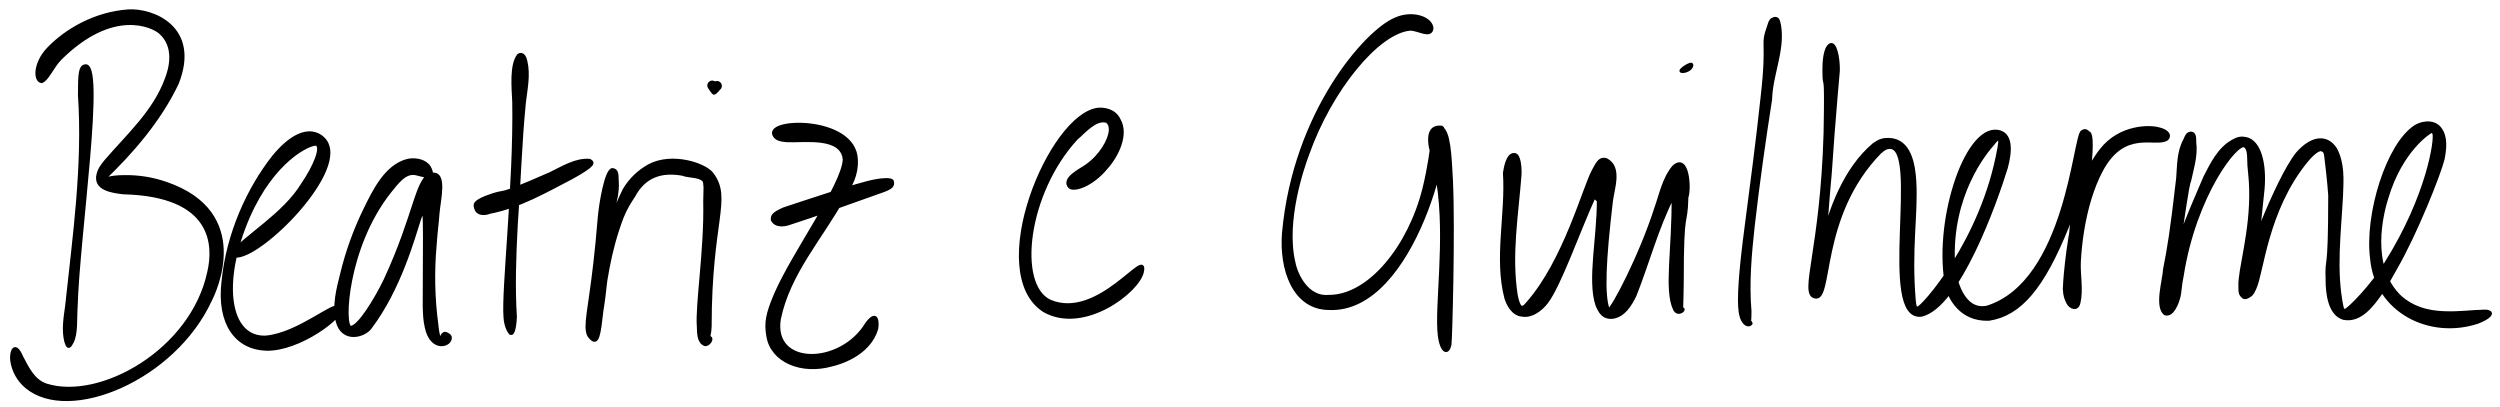
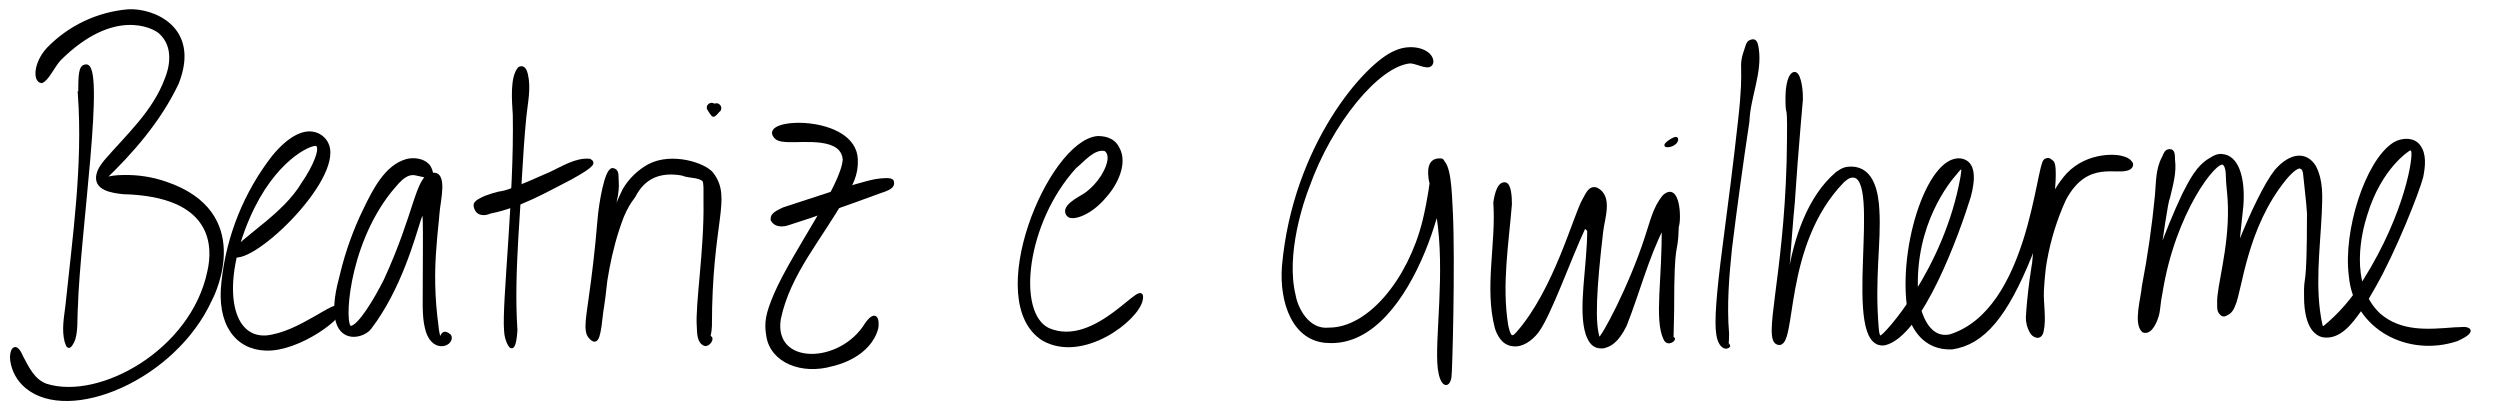
<svg xmlns="http://www.w3.org/2000/svg" viewBox="0 0 860 140" role="img" style="fill:currentColor;stroke:currentColor">
-   <path d="M27.31 32.64c1.636 24.29-1.825 48.491-4.4 72.6-.545 4.068-1.283 8.155-.3 12.2.6 1.95 1.042 2.552 2.151.403 1.635-2.824 1.161-8.314 1.45-12.303.68-24.495 9.817-84.977 2.95-82.881-1.634.359-1.85 2.74-1.85 9.981zM20.51 20.44c18.416-18.415 32.162-11.326 34.5-9.3 5.632 4.881 3.57 12.514 2.2 16-4.18 11.394-13.232 19.37-20.9 28.3-1.6 2-2.2 2.9-2.6 4.5-1.314 5.198 5.046 5.964 8.7 6.4 31.628.769 31.411 18.53 29.4 27.2-5.74 27.17-37.406 44.74-55.9 38.9-4.456-1.514-6.355-5.78-8.4-9.6-2.425-5.713-3.867-1.84-3.5 1.1a14.4 14.4 0 0 0 5.1 9.2c14.718 12.265 50.79-2.702 63.3-29.9 1.345-2.616 14.556-29.97-15.3-40.2a41.7 41.7 0 0 0-14.5-2.3c-5.166 0-7.131 1.2-7.2 1.2 10.02-9.554 19.574-20.616 25.6-33.3 7.584-19.25-8.58-25.445-16.9-24.9-11.155.757-21.333 6.494-27.6 13.1-4.557 4.826-4.729 10.88-2.193 11.27 1.994-.736 3.74-5.042 6.194-7.67zm92.2 29.5c-.807-2.835-7.355-9.686-18.6 3.9-8.68 10.988-15.779 26.525-17.4 42.9-1.765 14.83 4.806 23.047 14.7 23.4 11.413.467 27.346-11.62 25.758-14.327-1.587-2.707-13.949 9.01-25.657 10.127-12.842.643-15.905-18.495-6.1-41.2 8.673-19.883 21.233-25.46 23.4-25.1 2.27.909-.754 7.845-4.6 13.5-6.49 10.87-20.398 18.405-24.748 24.403 5.582 5.29 37.825-25.397 33.248-37.603zM147.21 56.84c-1.78-1.895-5.09-2.225-7.3-1.6-7.13 1.981-11.169 10.17-14.4 16.8a108.3 108.3 0 0 0-8 22.2c-1.361 5.378-2.792 10.888-1.5 16.4 1.923 7.051 9.183 4.996 11.3 2.2 20.558-27.135 18.707-70.426 18.6-7.5.1 3.4.2 4.9.7 7.2 1.8 8.645 8.792 6.348 8.3 3.4-.2-.7-1.2-1.2-1.8-1.3-1.36 0-1.235 2.925-2.2 1-.2-1-.4-1.7-.6-3.8a123 123 0 0 1-.6-27.6c.3-4.5.7-7 1-11 .304-4.166 2.935-14.325-2.258-13.277-5.194 1.047-5.276 13.258-16.041 36.477-3.088 6.347-8.981 16.184-11.782 16.134-2.8-.05-1.645-27.526 13.482-46.634 2.263-2.684 5.196-7.19 9.2-6.1.8.2 7.1 1.962 5.176.398.119-1.051-.576-2.698-1.276-3.398zm29.5-21.8c.493 27.98-3.792 64.988-3 74.1.128 3.07 1.455 5.155 1.8 5.5 1.438.959 1.75-4.452 1.8-5.6-.658-10.56-.26-21.143.3-31.7 1.037-14.023 1.395-28.105 2.8-42.1.55-4.748 1.616-9.471.5-14.2-.677-3.16-2.3-2.247-2.51-2.11-2.681 3.207-1.932 11.147-1.69 16.11zM168.51 73.04c10.15-1.98 19.133-7.191 28.2-11.9 8.098-4.498 7.513-5.204 6.1-6-4.678-.401-9.32 2.517-13.4 4.5-21.445 9.451-13.302 4.826-22.3 8.2-3.902 1.673-4.263 2.392-3.14 4.6 1.503 1.895 4.352.634 4.54.6zm37.6 2c-1.93 23.964-4.2 32.144-4.2 37.5.1 2 .4 2.7 1 3.4 5.576 6.692 1.797-17.078 11.2-41.4 1.4-3.3 2.4-4.8 3.9-7.1 3.603-6.726 9.307-8.8 16.7-7.5 2.319.902 5.322.41 7.3 2 .4.7.4 1 .5 2.5l-.1 5c.38 16.235-2.806 35.623-2.2 42.9.089 2.076-.034 5.25 2.2 6.2 1.17.39 2.827-1.843 1.9-2.4-5.052-1.02-.396 5.75 0-3.9 0-36.431 7.107-43.809.7-52.4-2.483-3.365-13.81-7.076-21.7-2.9a22.7 22.7 0 0 0-8.6 8.3c-13.276 27.259-13.892 53.195-10.4 50.7 3.96-3.3 4.982-37.474 7.8-48.8.4-2.8.3-3.8.2-5.5 0-1.7-.057-3.166-1.646-3.329-2.228.212-4.16 11.916-4.553 16.73zm41.3-44.6s-1.307 1.629-1.81 1.654c-.406-.124-1.517-1.945-1.517-1.945-.99-1.204.795-2.702 1.81-1.518 1.204-.99 2.702.795 1.518 1.81m23.7 18c5.713.183 18.66-1.786 19.3 6.5-.61 9.142-17.494 31.98-23.7 46.4-2.803 6.604-3.392 9.648-2.6 14.2 1.337 8.732 11.673 12.973 22.1 10 1.84-.419 12.762-3.269 15.4-12.5.343-1.72.314-6.81-3.5-1.7-8.818 14.663-32.656 14.997-30-1.6 3.265-15.878 14.52-27.976 22.1-41.8 2.554-4.258 4.638-7.764 4.4-13-.475-15.18-33.124-14.164-28.018-7.912 1.062 1.222 2.986 1.294 4.518 1.411zM271.11 77.04c8.623-2.76 20.905-7.173 31.3-10.9 4.069-1.356 5.054-2.09 4.575-3.787-.307-.911-3.833-.566-5.674-.213-5.895.979-26.037 7.861-31.7 9.7-3.933 1.72-3.999 2.54-3.95 3.8 1.308 2.617 4.934 1.565 5.45 1.4zm96.9-12.6c1.767 1.178 7.631-.772 12.5-6.6 3.89-4.327 7.377-11.566 4.5-16.6-1.685-3.608-5.581-3.78-7.1-3.7-16.6 1.66-39.319 56.28-18.7 69.4 13.652 7.716 32.442-6.71 33.8-13.5 1.804-9.016-15.126 17.346-31.9 10.1-11.692-5.6-8.072-37.12 9.2-55.9 2.606-2.116 6.412-6.929 10.3-5.9 1.218.61 1.413 2.272 1.3 3.4-.302 2.978-3.082 8.327-8.2 11.9-1.907 1.404-8.527 4.423-5.7 7.4m112-57.9c-10.068 4.12-34.777 32.141-38.5 73.6-1.007 12.543 3.565 25.88 15.6 26 29.787 1.443 43.822-62.534 38.582-62.426-4.652-.414-4.026 4.702-3.681 6.826 1.005 3.968 2.027 7.942 2.6 12 3.16 19.958-.737 43.01.5 52.9.707 5.656 3.002 6.7 3.7 3 .241-1.209 1.323-38.964.5-56.5-.46-8.407-.76-16.854-3.613-18.077-3.695-1.217-1.939 4.917-5.887 21.077-5.008 19.969-18.794 37-32.6 37-7.54.751-11.316-7.49-12.1-11.7-3.364-14.296 3.15-32.939 4.8-37.3 7.804-22.027 24.109-42.067 35.3-42.9 2.81.083 6.882 2.875 7.4-.15 0-3.67-6.787-6.05-12.6-3.35zm37.5 53c.94 14.01-3.1 29.24.5 43 .64 2.012 2.265 5.644 5.7 5.9 3.146.517 6.34-1.794 8.4-4.5 4.443-5.83 11.115-24.855 16.3-36.2l1.4 1.3c.057 12.473-3.304 27.385-.5 35.8.858 2.144 2.088 4.816 5.7 4.3 1.92-.411 4.55-1.48 7.4-7.4 4.5-11.324 7.558-23.227 13.1-34.1.25 17.726-2.687 32.027.5 38.7 1.113 2.396 3.663.282 2.9-.1-3.9-.52-1.356 1.978-.4-.3.123-2.998.15-6 .2-9 0-26.8 1.288-17.859 1.6-29.1 1.061-2.806.426-15.067-4.6-10.5-3.397 4.02-4.368 9.364-6.1 14.2-5.372 16.74-14.953 34.855-16.3 35.1-1.993-4.984-1.31-17.46 1-37.2.486-4.466 3.44-11.886-1.75-14.535-2.35-.7-3.15 1.435-4.45 3.735-3.1 5.488-9.807 31.13-22.7 45.7-2.134 2.669-2.98 1.195-3.8-2.7-2.205-13.908.254-27.755 1.3-41.6.094-2.252-.18-6.98-2.002-6.907-2.487-.158-3.205 5.25-3.397 6.407zm60.888-34.96c1.162.273 3.62-.715 3.605-2.23.116-1.234-4.767 1.955-3.605 2.23zM608.51 8.64c-2.822 7.9.04 3.942-2.4 25.1-1.555 14.63-3.502 29.213-5.4 43.8-2.137 16.08-2.756 25.536-2.1 29.8.686 4.575 3.15 5.052 3.8 3.9 0-.17-.6-1.024-.6-.4.197-1.167.2-2.565.2-3.8-.833-9.744.053-19.51 1.1-29.2 1.666-14.612 3.732-29.169 6-43.7.203-8.388 4.432-16.785 3.1-25.2-.3-1.5-.46-2.952-1.917-2.583-1.025.325-1.383.883-1.783 2.283zm18.9 15.1c0 9.35.877-3.279.4 22-1.143 40.168-8.417 55.081-3.6 56.4 6.245 1.997.931-27.553 22.5-49.7 1.5-1.3 2.1-1.6 3.1-1.7 11.348-1.134-3.774 59.697 11.2 57.7 12.71-3.07 25.318-38.196 29.2-50.8 1.536-5.76 1.873-11.789-3.1-12.5-11.193-1.492-21.916 32.233-17.3 54.1.962 2.994 4.467 10.982 14.4 10.6 10.802-1.671 18.559-10.98 27-31.8 9.65-25.012 5.058-44.555 1.1 2l-.8 9.8c-2.933 2.342 4.14 17.226 3.816 11.826-.89-14.235 1.463-31.55 7.584-43.026 7.825-14.672 18.55-8.294 22.4-10.7.7-.5.9-1.4.3-2.1-.6-.8-1.8-1.3-3.2-1.6-2.454-.7-12.947-1.25-19.7 7.4-4.977 6.45-6.915 13.059-8.8 20.6-3.07 12.876-3.825 26.491-3.8 27.1.1 2.5.6 3.6 1.2 4.8.815 1.63 3.269 2.791 3.873-.027 1.035-4.352-.084-9.641.127-14.073.708-13.84 5.776-40.576 3.527-44.14-1.47-1.302-1.7-1.071-2.56-.655-2.73 1.207-5.204 51.686-32.667 60.395-8.389 1.75-11.292-9.553-11.6-15.2-1.14-23.376 11.009-38.05 13.6-40.9 1.05-1.288 1.36-1.902 2.3-1.5 0 .7 0 1.2-.3 2.9-5.674 32.149-26.61 55.137-27.866 54.997-1.13.083-1.034-1.297-1.234-2.697-1.487-17.838.866-29.576.2-40.9-.347-5.728-1.692-14.256-9-14.4-2 0-3.1.3-5.1 1.7-20.155 16.923-21.122 57.902-18.8 50.3 1.99-13.234 2.516-26.746 3.8-40.1l1-14c1.79-22.552 1.8-20.566 1.8-22.1 0-3.995-1.05-9.116-2.75-8.377-2.05.984-2.25 6.33-2.25 8.377zm124.1 24.5c-2.2 3.979-2.063 8.601-2.4 13-2.113 18.484-3.134 24.468-4.5 31.3-.251 4.031-2.995 12.751.1 15.4 2.746 1.03 4.422-4.249 4.7-5.2.7-2.5.5-4.3 1.3-8 4.363-27.678 18.715-46 21.443-44.517 1.71.93 1.284 4.56 1.457 6.717.2 2.6.5 4.4.6 8 .403 14.776-3.988 28.04-3.7 33.5 0 1.8 0 2.5.6 3.2.6.8 1.2 1 2.1.5 1-.5 1.7-1 2.5-3 2.545-5.373 3.913-26.85 17.7-43.7.96-1.26 3.854-4.35 5.217-3.895.6.3 1.052.235 1.352 1.735.109.58 1.235 10.242 1.43 13.96 0 29.075-1.207 19.66-.9 29.2 0 4.168.712 11.675 5.7 13.1 5.895 1.113 10.026-4.707 13-8.9 1.9-2.8 2.8-4.6 4.8-8.1 7.02-12.1 15.132-32.624 16.4-37.7.732-3.656 1.184-7.762-1-10.6-1.58-2.234-5.232-2.72-8.6-.7-9.465 6.153-16.947 30.212-15 45.4 1.584 18.086 19.972 27.443 36.6 21.9 2-.8 3.2-1.5 3.9-2.2.7-.8.5-1.2-.4-1.5-1-.3-2.2 0-4.2 0-9.13.655-18.499 1.554-25.9-4.9-11.247-10.584-6.282-29.254-4.7-34.2 5.016-16.717 14.864-22.583 14.9-22.6.7-.3.9-.2 1.2.4.877 1.754-1.922 21.566-16.5 44.7-4.305 7.32-12.964 16.2-14 16.2-.5 0-.7 0-1-1-2.672-12.554-.837-25.872-.2-38.6.21-5.44.579-10.844-2-15.8-3.026-4.792-8.24-4.317-13.3 1.5-7.215 9.115-18.64 39.783-19.4 45.1-.3 2 0 2.7.5 3.5.4.8.9.8 1.4.4 2.104-1.752 3.652-15.316 5.8-36.8.737-8.467-1.04-16.342-5.9-17.4-1.6-.3-2.7-.2-4.6.9-4.74 2.669-7.219 7.841-9.6 12.5-5.636 13.015-11.359 26.554-14.4 40.5 3.807 4.736 7.565-35.695 9.3-39.6.924-4.315 2.299-8.556 1.7-13 0-1.4.047-3.18-1.3-3.157-1.3.068-1.6 1.057-2.2 2.457z" />
+   <path d="M27.3 32.6C29 57 25.5 81.1 23 105.2c-.5 4.1-1.3 8.2-.3 12.2.6 2 1 2.6 2.2.4 1.6-2.8 1.1-8.3 1.4-12.3.7-24.5 9.8-85 3-82.8-1.7.3-1.9 2.7-1.9 10z" />
+   <path d="M20.5 20.4C39 2 52.7 9.1 55 11.1c5.6 5 3.6 12.6 2.2 16C53 38.5 44 46.5 36.3 55.4c-1.6 2-2.2 3-2.6 4.5-1.3 5.2 5 6 8.7 6.4C74 67.1 73.8 85 71.8 93.5c-5.7 27.2-37.4 44.8-55.9 39-4.4-1.6-6.3-5.8-8.4-9.7-2.4-5.7-3.9-1.8-3.5 1.1a14.4 14.4 0 0 0 5.1 9.2c14.7 12.3 50.8-2.7 63.3-29.9 1.4-2.6 14.6-30-15.3-40.2a41.7 41.7 0 0 0-14.5-2.3c-5.2 0-7.1 1.2-7.2 1.2C45.4 52.4 55 41.3 61 28.6 68.6 9.4 52.4 3.2 44.1 3.7a43.5 43.5 0 0 0-27.6 13.1c-4.5 4.9-4.7 11-2.2 11.3 2-.7 3.8-5 6.2-7.7z" />
+   <path d="M112.7 50c-.8-2.9-7.3-9.7-18.6 3.8a84.9 84.9 0 0 0-17.4 43c-1.8 14.8 4.8 23 14.7 23.3 11.4.5 27.4-11.6 25.8-14.3-1.6-2.7-14 9-25.7 10.1-12.8.7-15.9-18.5-6-41.2 8.6-19.8 21.1-25.4 23.3-25 2.3.8-.7 7.8-4.6 13.4-6.5 11-20.4 18.4-24.7 24.4 5.5 5.3 37.8-25.4 33.2-37.6z" />
+   <path d="M147.2 56.8c-1.8-1.9-5-2.2-7.3-1.6-7.1 2-11.2 10.2-14.4 16.8a108.3 108.3 0 0 0-8 22.2c-1.4 5.4-2.8 11-1.5 16.4 2 7 9.2 5 11.3 2.2 20.6-27 18.7-70.4 18.6-7.5.1 3.4.2 5 .7 7.2 1.8 8.7 8.8 6.4 8.3 3.4-.2-.7-1.2-1.2-1.8-1.3-1.4 0-1.2 3-2.2 1-.2-1-.4-1.7-.6-3.8a123 123 0 0 1-.6-27.6c.3-4.5.7-7 1-11 .3-4.1 3-14.3-2.2-13.2-5.2 1-5.3 13.2-16 36.4-3.2 6.4-9 16.2-11.9 16.2-2.8 0-1.6-27.6 13.5-46.7 2.3-2.6 5.2-7.1 9.2-6 .8.1 7.1 1.9 5.2.3.1-1-.6-2.7-1.3-3.4z" />
+   <path d="M176.9 39.6c.5 28-3.8 65-3 74.1.1 3 1.4 5.2 1.8 5.5 1.4 1 1.7-4.5 1.8-5.6-.7-10.6-.3-21.1.3-31.7 1-14 1.4-28.1 2.8-42.1.5-4.7 1.6-9.5.5-14.2-.7-3.2-2.3-2.2-2.5-2.1-2.7 3.2-2 11.1-1.7 16.1z" />
+   <path d="M168.5 73c10.2-2 19.1-7.2 28.2-11.9 8.1-4.5 7.5-5.2 6.1-6-4.7-.4-9.3 2.6-13.4 4.5-21.4 9.5-13.3 4.9-22.3 8.2-3.9 1.7-4.3 2.4-3.1 4.6 1.5 2 4.3.7 4.5.6z" />
+   <path d="M206.1 75c-2 24-4.2 32.2-4.2 37.5.1 2 .4 2.7 1 3.4 5.6 6.7 1.8-17 11.2-41.4 1.4-3.3 2.4-4.8 4-7 3.5-6.8 9.2-8.9 16.6-7.6 2.3 1 5.3.5 7.3 2 .4.7.4 1 .5 2.5v5c.3 16.3-2.9 35.7-2.3 43 .1 2 0 5.2 2.2 6.1 1.2.4 2.8-1.8 2-2.4-5.1-1-.5 5.8 0-3.9 0-36.4 7-43.8.6-52.4-2.5-3.3-13.8-7-21.7-2.9a22.7 22.7 0 0 0-8.6 8.3c-13.3 27.3-13.9 53.2-10.4 50.7 4-3.3 5-37.4 7.8-48.8.4-2.8.3-3.8.2-5.5 0-1.7 0-3.1-1.6-3.3-2.3.2-4.2 12-4.6 16.7z" />
+   <path d="M247.2 38s-1.3 1.7-1.8 1.7c-.4-.1-1.5-2-1.5-2-1-1.1.8-2.6 1.8-1.4 1.2-1 2.7.8 1.5 1.8" />
+   <path d="M271.1 48.4c5.7.2 18.7-1.7 19.3 6.5-.6 9.2-17.5 32-23.7 46.4-2.8 6.6-3.4 9.7-2.6 14.2 1.3 8.8 11.7 13 22.1 10 1.9-.4 12.8-3.2 15.4-12.5.4-1.7.3-6.8-3.5-1.7-8.8 14.7-32.6 15-30-1.6 3.3-15.8 14.5-28 22.1-41.8 2.6-4.2 4.6-7.7 4.4-13-.5-15.1-33.1-14.1-28-7.9 1 1.3 3 1.3 4.5 1.4z" />
+   <path d="M271.1 77c8.6-2.7 21-7.1 31.3-10.9 4-1.3 5-2 4.6-3.7-.3-1-3.8-.6-5.7-.3-5.9 1-26 7.9-31.7 9.7-4 1.8-4 2.6-4 3.8 1.4 2.7 5 1.6 5.5 1.4z" />
+   <path d="M367.6 74.2c1.7 1.2 7.6-.7 12.5-6.6 3.9-4.3 7.4-11.5 4.5-16.6-1.7-3.6-5.6-3.7-7.1-3.7-16.6 1.7-39.3 56.3-18.7 69.4 13.6 7.8 32.4-6.7 33.8-13.5 1.8-9-15.2 17.4-32 10.1-11.6-5.6-8-37 9.3-55.9 2.6-2 6.4-6.9 10.3-5.9 1.2.7 1.4 2.3 1.3 3.4-.3 3-3.1 8.4-8.2 12-2 1.3-8.6 4.4-5.7 7.3" />
+   <path d="M480 17.9c-10 4-34.8 32.1-38.5 73.6-1 12.5 3.6 25.8 15.6 26C487 118.9 501 54.9 495.7 55c-4.7-.4-4 4.7-3.7 6.9 1 4 2 8 2.6 12 3.2 20-.7 43 .5 52.9.7 5.6 3 6.7 3.7 3 .3-1.2 1.3-39 .5-56.5-.4-8.4-.7-16.9-3.6-18.1-3.7-1.2-2 5-5.9 21-5 20-18.8 37-32.6 37-7.5.8-11.3-7.4-12-11.6-3.5-14.3 3-33 4.7-37.3 7.8-22 24.1-42.1 35.3-43 2.8.2 6.9 3 7.4 0 0-3.8-6.8-6.1-12.6-3.4z" />
+   <path d="M514.2 69.7c1 14-3.1 29.2.5 43 .6 2 2.2 5.6 5.7 5.9 3.1.5 6.3-1.8 8.4-4.5 4.4-5.9 11-24.9 16.3-36.2l1.4 1.3c0 12.4-3.3 27.3-.5 35.8.8 2.1 2 4.8 5.7 4.3 1.9-.5 4.5-1.5 7.4-7.4 4.5-11.4 7.5-23.3 13-34.1.3 17.7-2.6 32 .6 38.7 1 2.4 3.6.2 2.9-.1-4-.6-1.4 2-.4-.3l.2-9c0-26.8 1.3-17.9 1.6-29.1 1-2.8.4-15.1-4.6-10.5-3.4 4-4.4 9.3-6.1 14.2-5.4 16.7-15 34.8-16.3 35-2-5-1.3-17.4 1-37.1.5-4.5 3.4-12-1.8-14.6-2.3-.7-3.1 1.5-4.4 3.8-3.1 5.4-9.8 31-22.7 45.7-2.2 2.6-3 1.2-3.8-2.7-2.2-14 .2-27.8 1.3-41.6 0-2.3-.2-7-2-7-2.5-.1-3.2 5.3-3.4 6.5z" />
+   <path d="M573.2 50.1c1.2.3 3.6-.7 3.6-2.2.1-1.3-4.7 2-3.6 2.2z" />
+   <path d="M600.8 16.3c-2.8 8 0 4-2.4 25.1-1.6 14.7-3.5 29.2-5.4 43.8-2.1 16.1-2.8 25.6-2.1 29.8.7 4.6 3.1 5 3.8 4 0-.2-.6-1-.6-.5.2-1.1.2-2.5.2-3.8-.8-9.7 0-19.5 1-29.2 1.8-14.6 3.8-29.1 6-43.7.3-8.4 4.5-16.8 3.2-25.2-.3-1.5-.5-3-2-2.5-1 .3-1.3.8-1.7 2.2z" />
+   <path d="M614.7 33.6c0 9.4.9-3.2.4 22-1.1 40.2-8.3 61.2-3.5 62.5 6.3 2 .8-33.6 22.4-55.8 1.5-1.3 2.1-1.6 3.1-1.7 11.4-1-3.8 59.7 11.2 57.7 12.7-3 25.3-38.2 29.2-50.8 1.5-5.7 1.9-11.7-3-12.5-11.3-1.4-22 32.3-17.4 54.1 1 3 4.5 11 14.4 10.6 10.8-1.6 18.6-11 27-31.8 9.7-25 5-44.5 1.1 2l-.8 9.8c-3 2.4 4.1 17.3 3.8 11.9a87.5 87.5 0 0 1 7.6-43c7.8-14.7 18.6-8.3 22.4-10.8.7-.5 1-1.4.3-2-.6-.9-1.8-1.4-3.2-1.7-2.4-.7-13-1.2-19.7 7.4-5 6.5-7 13.1-8.8 20.6-3 13-3.8 26.5-3.8 27.1a10 10 0 0 0 1.2 4.8c.8 1.7 3.3 2.8 3.9 0 1-4.3-.1-9.6.1-14 .7-13.9 5.8-40.6 3.5-44.2-1.4-1.3-1.7-1-2.5-.7-2.8 1.3-5.2 51.7-32.7 60.4-8.4 1.8-11.3-9.5-11.6-15.2-1.1-23.3 11-38 13.6-40.9 1-1.2 1.4-1.9 2.3-1.5 0 .7 0 1.2-.3 3-5.7 32-26.6 55-27.9 55-1 0-1-1.4-1.2-2.8-1.5-17.8.9-29.5.2-40.9-.3-5.7-1.7-14.2-9-14.4-2 0-3 .3-5 1.7-20.2 17-17.3 58.8-18.9 50.3 2-13.2 2.5-26.7 3.8-40l1-14c1.8-22.6 1.8-20.6 1.8-22.2 0-4-1-9-2.7-8.3-2 1-2.3 6.3-2.3 8.3z" />
+   <path d="M744.2 54.2c-2.2 4-2 8.6-2.4 13a335.3 335.3 0 0 1-4.5 31.3c-.3 4-3 12.8 0 15.4 2.8 1 4.5-4.2 4.8-5.2.7-2.5.5-4.3 1.3-8 4.4-27.7 18.7-46 21.4-44.5 1.7 1 1.3 4.6 1.5 6.7.2 2.6.5 4.4.6 8 .4 14.8-4 28-3.7 33.5 0 1.8 0 2.5.6 3.2.6.8 1.2 1 2 .5 1-.5 1.8-1 2.6-3 2.5-5.4 3.9-26.8 17.7-43.7 1-1.2 3.8-4.3 5.2-3.9.6.3 1 .3 1.4 1.8 0 .5 1.2 10.2 1.4 14 0 29-1.2 19.6-1 29.1 0 4.2.8 11.7 5.8 13.1 5.9 1.1 10-4.7 13-8.9 1.9-2.8 2.8-4.6 4.8-8 7-12.2 15.1-32.7 16.4-37.8.7-3.6 1.2-7.7-1-10.6-1.6-2.2-5.2-2.7-8.6-.7-9.5 6.2-17 30.2-15 45.4 1.6 18.1 20 27.5 36.6 22 2-.9 3.2-1.6 3.9-2.3.7-.8.5-1.2-.4-1.5-1-.3-2.2 0-4.2 0-9.1.7-18.5 1.6-26-4.9-11.2-10.6-6.2-29.2-4.6-34.2 5-16.7 14.9-22.6 14.9-22.6.7-.3.9-.2 1.2.4.9 1.8-2 21.6-16.5 44.7a61.8 61.8 0 0 1-14 16.2c-.5 0-.7 0-1-1-2.7-12.5-.8-25.9-.2-38.6.2-5.4.6-10.8-2-15.8-3-4.8-8.3-4.3-13.3 1.5-7.2 9.1-18.7 39.8-19.4 45.1-.3 2 0 2.7.5 3.5.4.8.9.8 1.4.4 2-1.7 3.6-15.3 5.8-36.8.7-8.4-1-16.3-6-17.4-1.5-.3-2.6-.2-4.5 1-4.8 2.6-7.2 7.8-9.6 12.4a224 224 0 0 0-14.4 40.5c3.8 4.8 7.6-35.7 9.3-39.6 1-4.3 2.3-8.5 1.7-13 0-1.4 0-3.2-1.3-3.1-1.3 0-1.6 1-2.2 2.4z" />
</svg>
